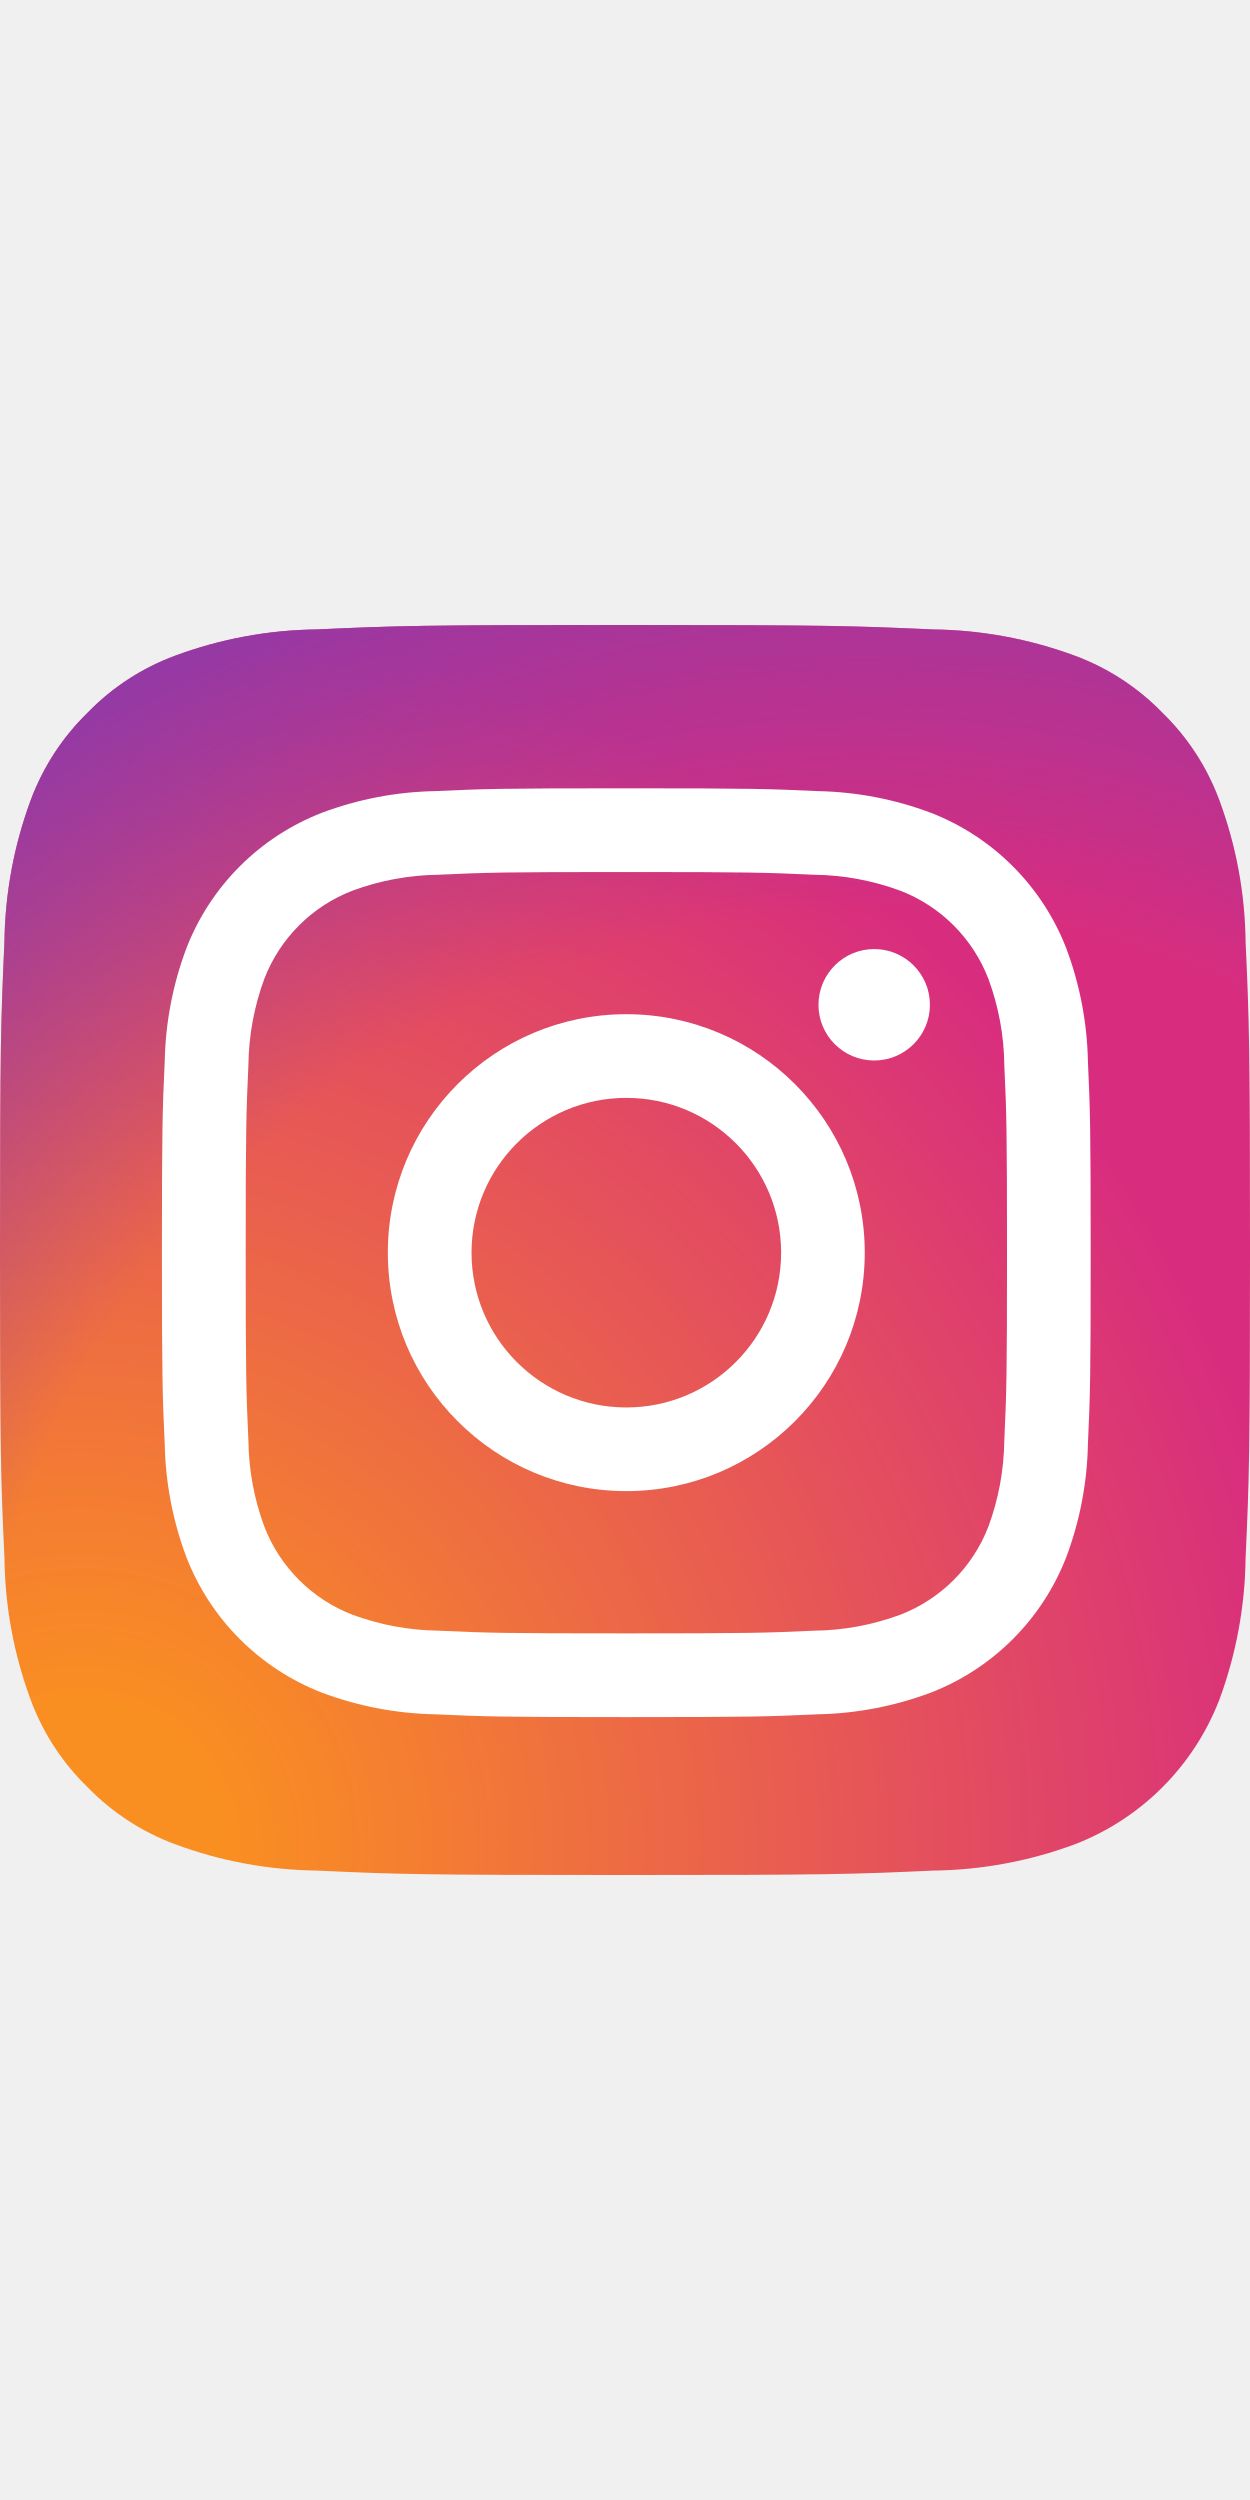
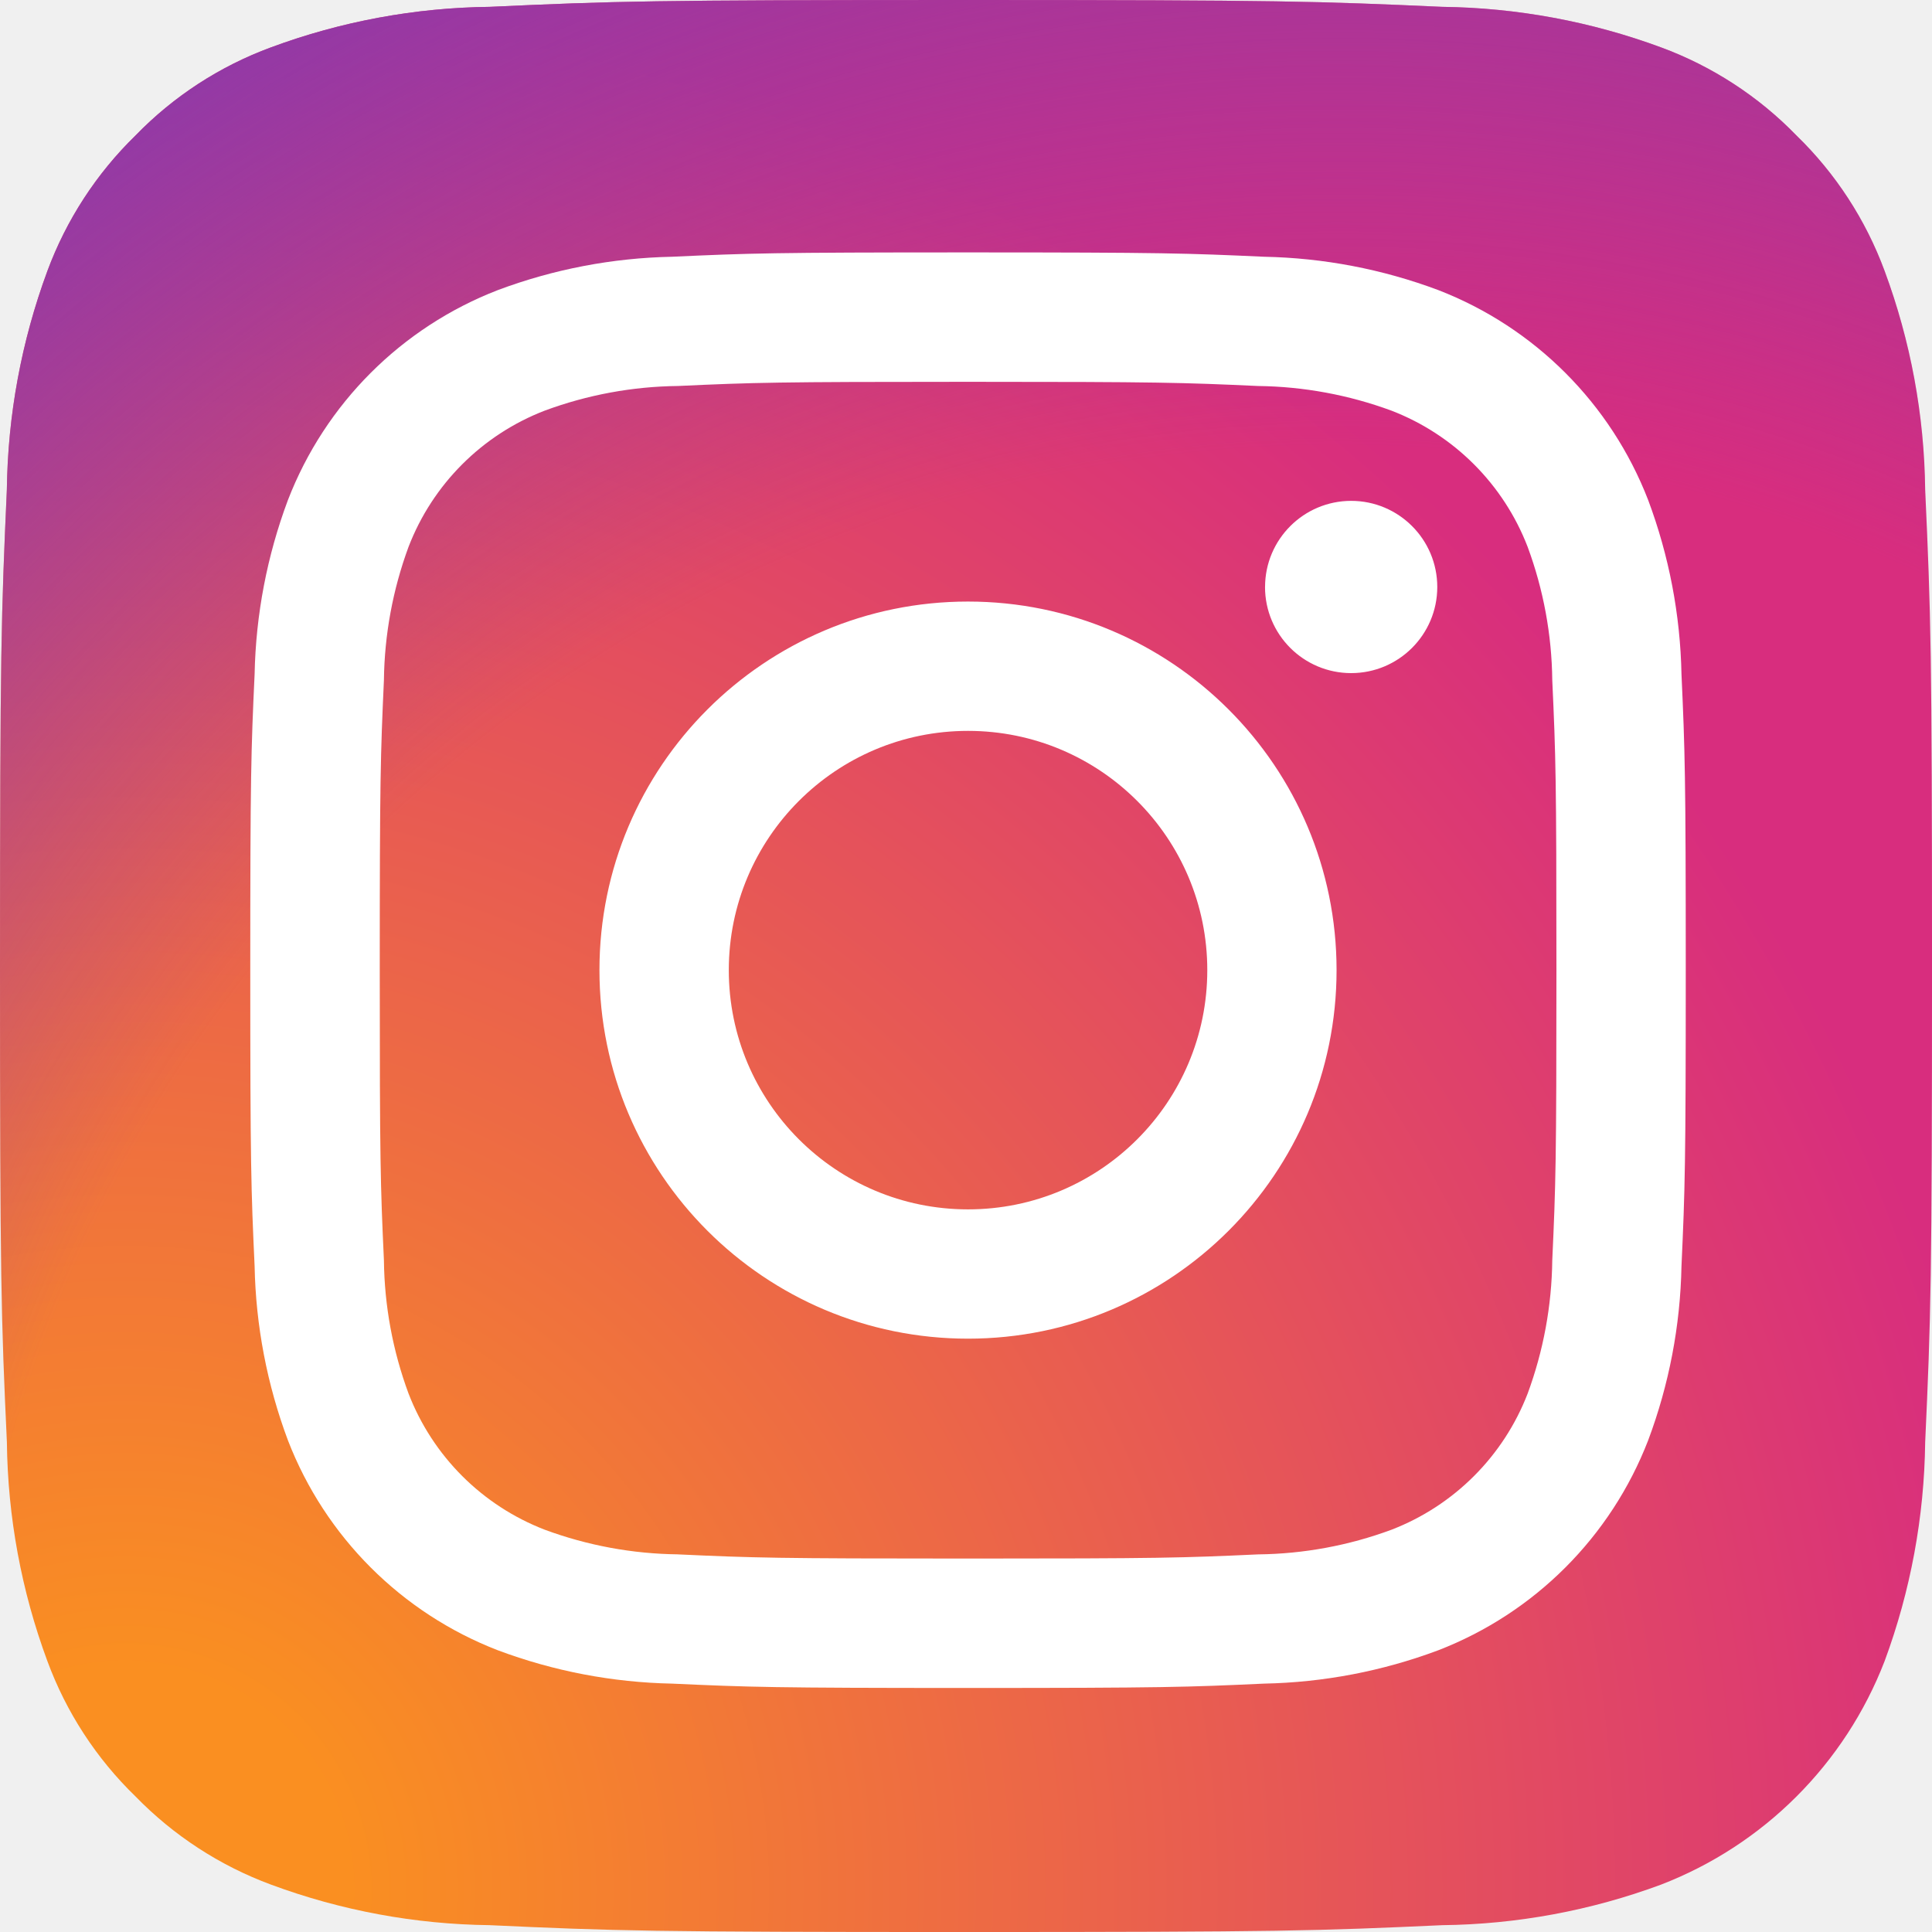
- <svg xmlns="http://www.w3.org/2000/svg" width="30" height="60" viewBox="0 0 102 102" id="instagram">
+ <svg xmlns="http://www.w3.org/2000/svg" width="20" height="20" viewBox="0 0 102 102" id="instagram">
  <defs>
    <radialGradient id="a" cx="6.601" cy="99.766" r="129.502" gradientUnits="userSpaceOnUse">
      <stop offset=".09" stop-color="#fa8f21" />
      <stop offset=".78" stop-color="#d82d7e" />
    </radialGradient>
    <radialGradient id="b" cx="70.652" cy="96.49" r="113.963" gradientUnits="userSpaceOnUse">
      <stop offset=".64" stop-color="#8c3aaa" stop-opacity="0" />
      <stop offset="1" stop-color="#8c3aaa" />
    </radialGradient>
  </defs>
  <path fill="url(#a)" d="M25.865,101.639A34.341,34.341,0,0,1,14.312,99.5a19.329,19.329,0,0,1-7.154-4.653A19.181,19.181,0,0,1,2.5,87.694,34.341,34.341,0,0,1,.364,76.142C.061,69.584,0,67.617,0,51s.067-18.577.361-25.14A34.534,34.534,0,0,1,2.5,14.312,19.4,19.4,0,0,1,7.154,7.154,19.206,19.206,0,0,1,14.309,2.5,34.341,34.341,0,0,1,25.862.361C32.422.061,34.392,0,51,0s18.577.067,25.14.361A34.534,34.534,0,0,1,87.691,2.5a19.254,19.254,0,0,1,7.154,4.653A19.267,19.267,0,0,1,99.5,14.309a34.341,34.341,0,0,1,2.14,11.553c.3,6.563.361,8.528.361,25.14s-.061,18.577-.361,25.14A34.5,34.5,0,0,1,99.5,87.694,20.6,20.6,0,0,1,87.691,99.5a34.342,34.342,0,0,1-11.553,2.14c-6.557.3-8.528.361-25.14.361s-18.577-.058-25.134-.361" />
  <path fill="url(#b)" d="M25.865,101.639A34.341,34.341,0,0,1,14.312,99.5a19.329,19.329,0,0,1-7.154-4.653A19.181,19.181,0,0,1,2.5,87.694,34.341,34.341,0,0,1,.364,76.142C.061,69.584,0,67.617,0,51s.067-18.577.361-25.14A34.534,34.534,0,0,1,2.5,14.312,19.4,19.4,0,0,1,7.154,7.154,19.206,19.206,0,0,1,14.309,2.5,34.341,34.341,0,0,1,25.862.361C32.422.061,34.392,0,51,0s18.577.067,25.14.361A34.534,34.534,0,0,1,87.691,2.5a19.254,19.254,0,0,1,7.154,4.653A19.267,19.267,0,0,1,99.5,14.309a34.341,34.341,0,0,1,2.14,11.553c.3,6.563.361,8.528.361,25.14s-.061,18.577-.361,25.14A34.5,34.5,0,0,1,99.5,87.694,20.6,20.6,0,0,1,87.691,99.5a34.342,34.342,0,0,1-11.553,2.14c-6.557.3-8.528.361-25.14.361s-18.577-.058-25.134-.361" />
  <path fill="#fff" d="M461.114,477.413a12.631,12.631,0,1,1,12.629,12.632,12.631,12.631,0,0,1-12.629-12.632m-6.829,0a19.458,19.458,0,1,0,19.458-19.458,19.457,19.457,0,0,0-19.458,19.458m35.139-20.229a4.547,4.547,0,1,0,4.549-4.545h0a4.549,4.549,0,0,0-4.547,4.545m-30.99,51.074a20.943,20.943,0,0,1-7.037-1.3,12.547,12.547,0,0,1-7.193-7.19,20.923,20.923,0,0,1-1.3-7.037c-.184-3.994-.22-5.194-.22-15.313s.04-11.316.22-15.314a21.082,21.082,0,0,1,1.3-7.037,12.54,12.54,0,0,1,7.193-7.193,20.924,20.924,0,0,1,7.037-1.3c3.994-.184,5.194-.22,15.309-.22s11.316.039,15.314.221a21.082,21.082,0,0,1,7.037,1.3,12.541,12.541,0,0,1,7.193,7.193,20.926,20.926,0,0,1,1.3,7.037c.184,4,.22,5.194.22,15.314s-.037,11.316-.22,15.314a21.023,21.023,0,0,1-1.3,7.037,12.547,12.547,0,0,1-7.193,7.19,20.925,20.925,0,0,1-7.037,1.3c-3.994.184-5.194.22-15.314.22s-11.316-.037-15.309-.22m-.314-68.509a27.786,27.786,0,0,0-9.2,1.76,19.373,19.373,0,0,0-11.083,11.083,27.794,27.794,0,0,0-1.76,9.2c-.187,4.04-.229,5.332-.229,15.623s.043,11.582.229,15.623a27.793,27.793,0,0,0,1.76,9.2,19.374,19.374,0,0,0,11.083,11.083,27.813,27.813,0,0,0,9.2,1.76c4.042.184,5.332.229,15.623.229s11.582-.043,15.623-.229a27.8,27.8,0,0,0,9.2-1.76,19.374,19.374,0,0,0,11.083-11.083,27.716,27.716,0,0,0,1.76-9.2c.184-4.043.226-5.332.226-15.623s-.043-11.582-.226-15.623a27.786,27.786,0,0,0-1.76-9.2,19.379,19.379,0,0,0-11.08-11.083,27.748,27.748,0,0,0-9.2-1.76c-4.041-.185-5.332-.229-15.621-.229s-11.583.043-15.626.229" transform="translate(-422.637 -426.196)" />
</svg>
